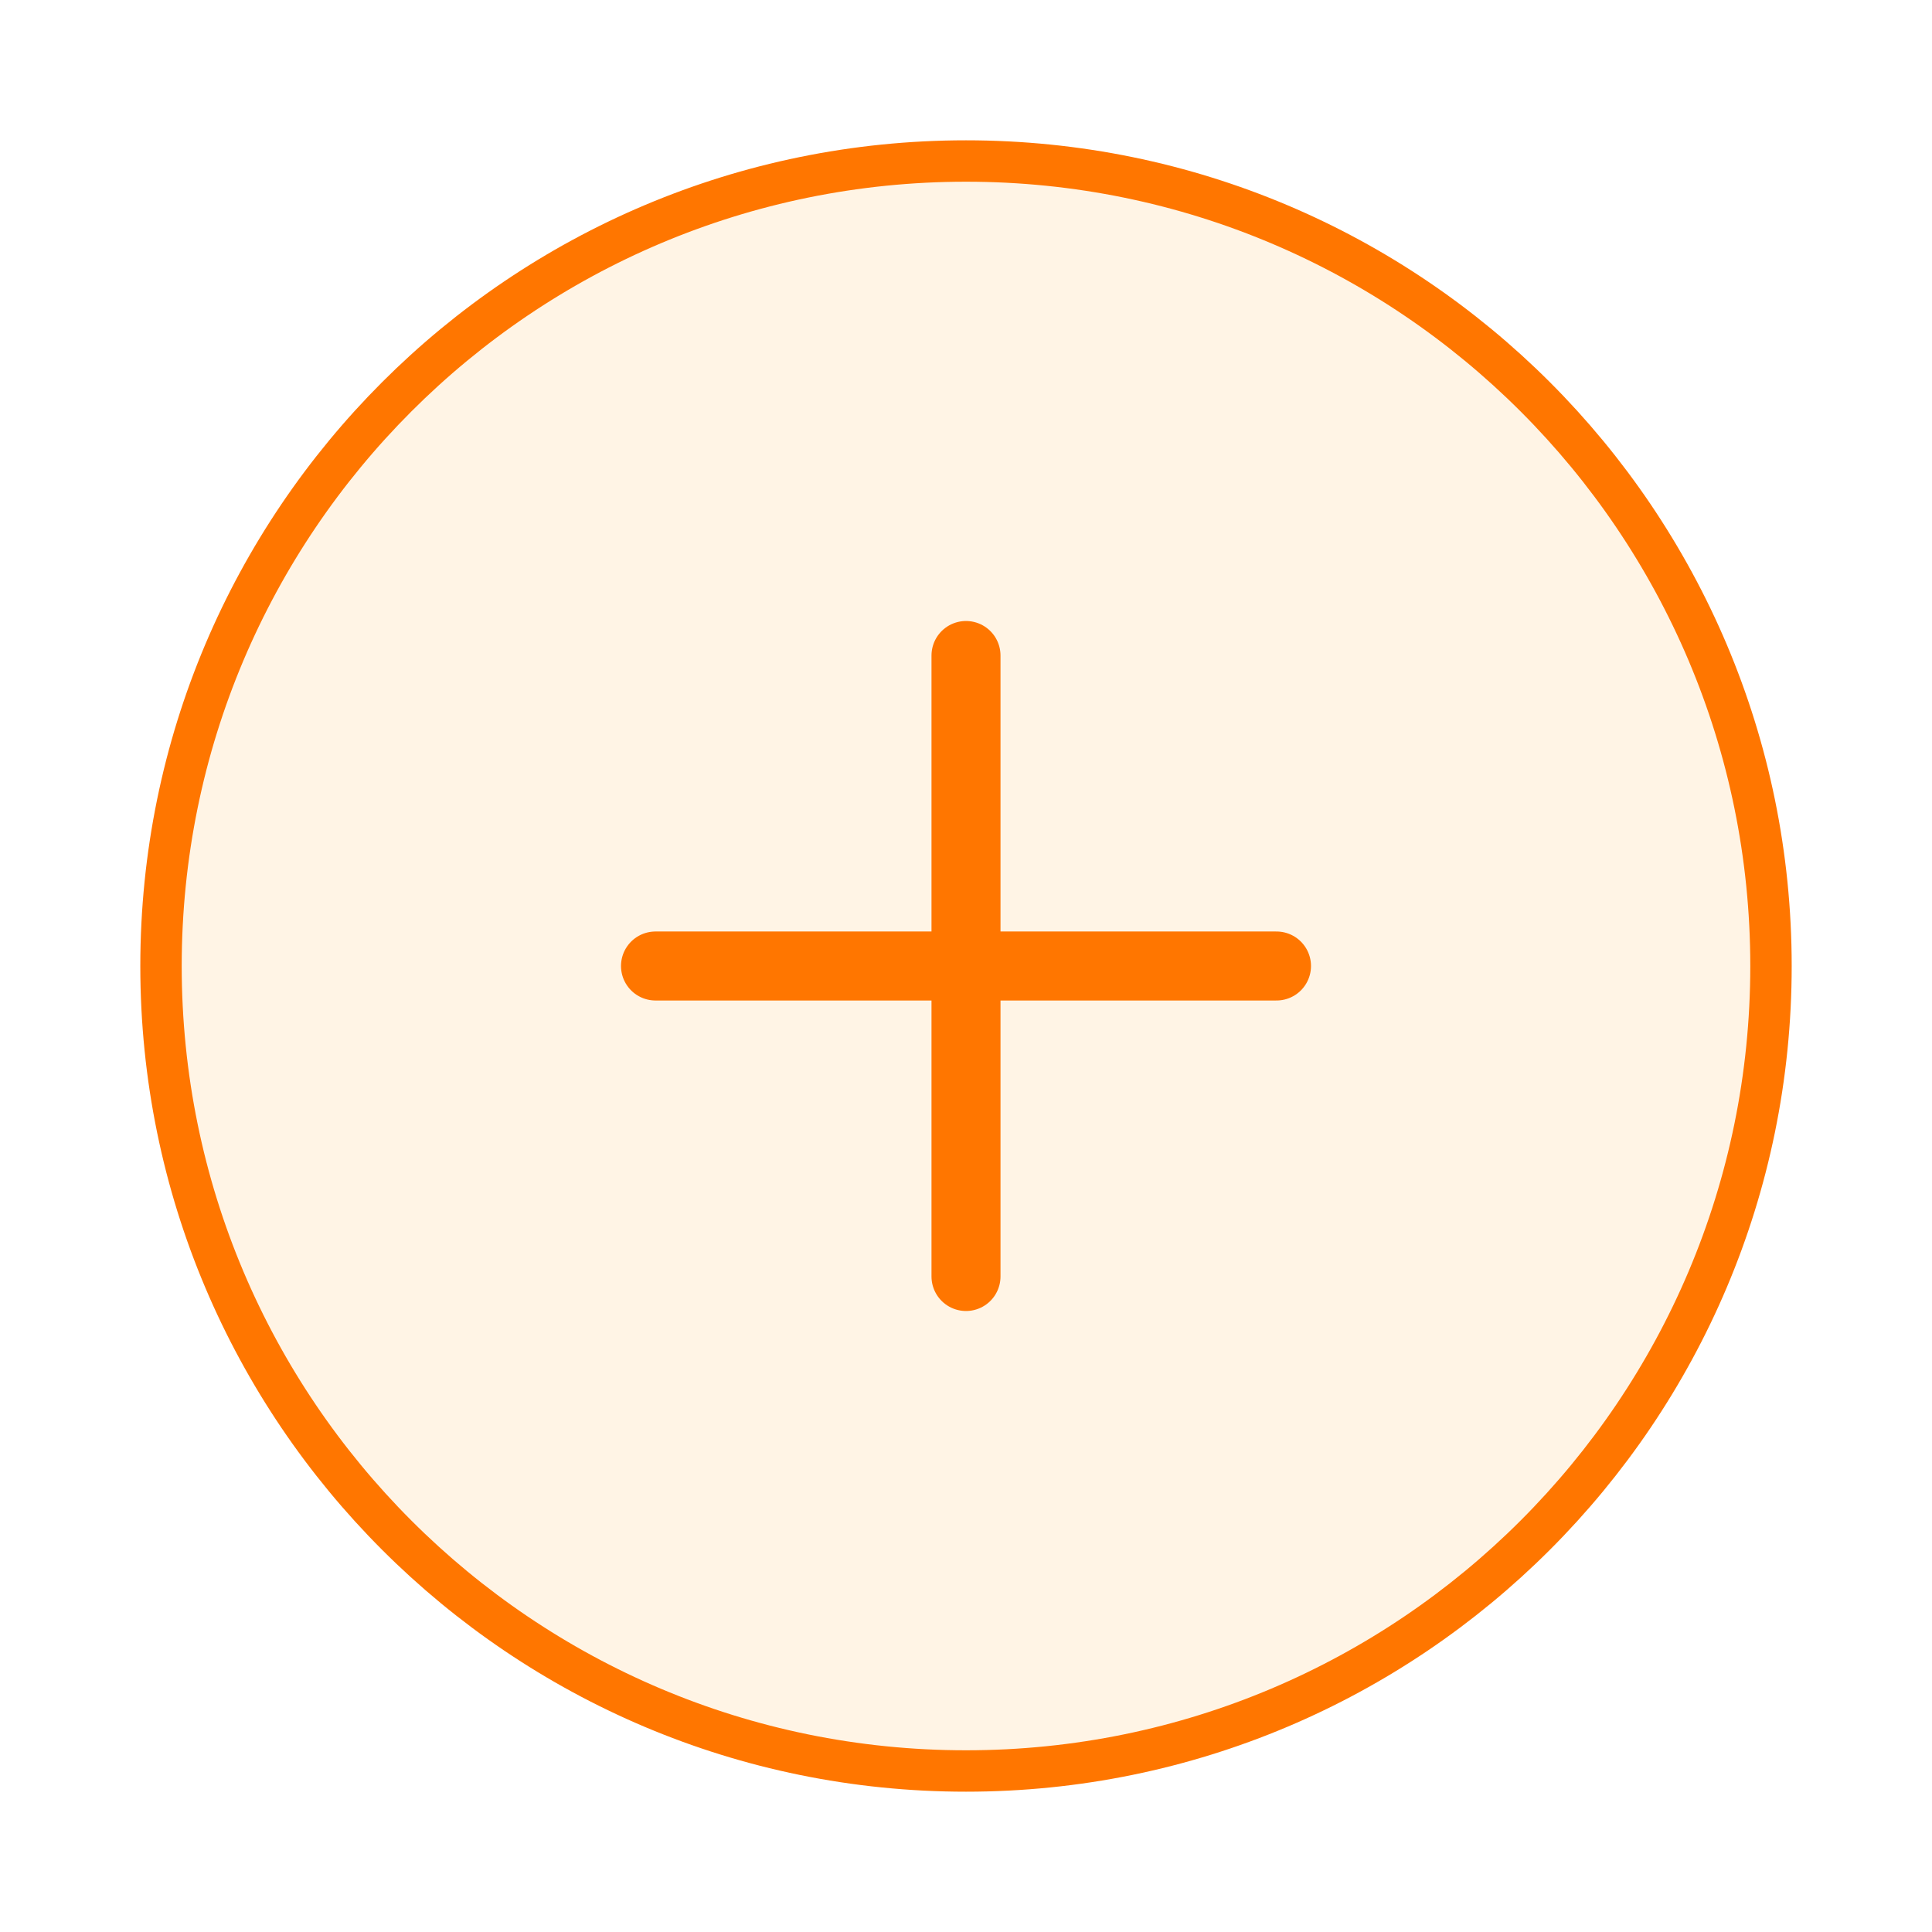
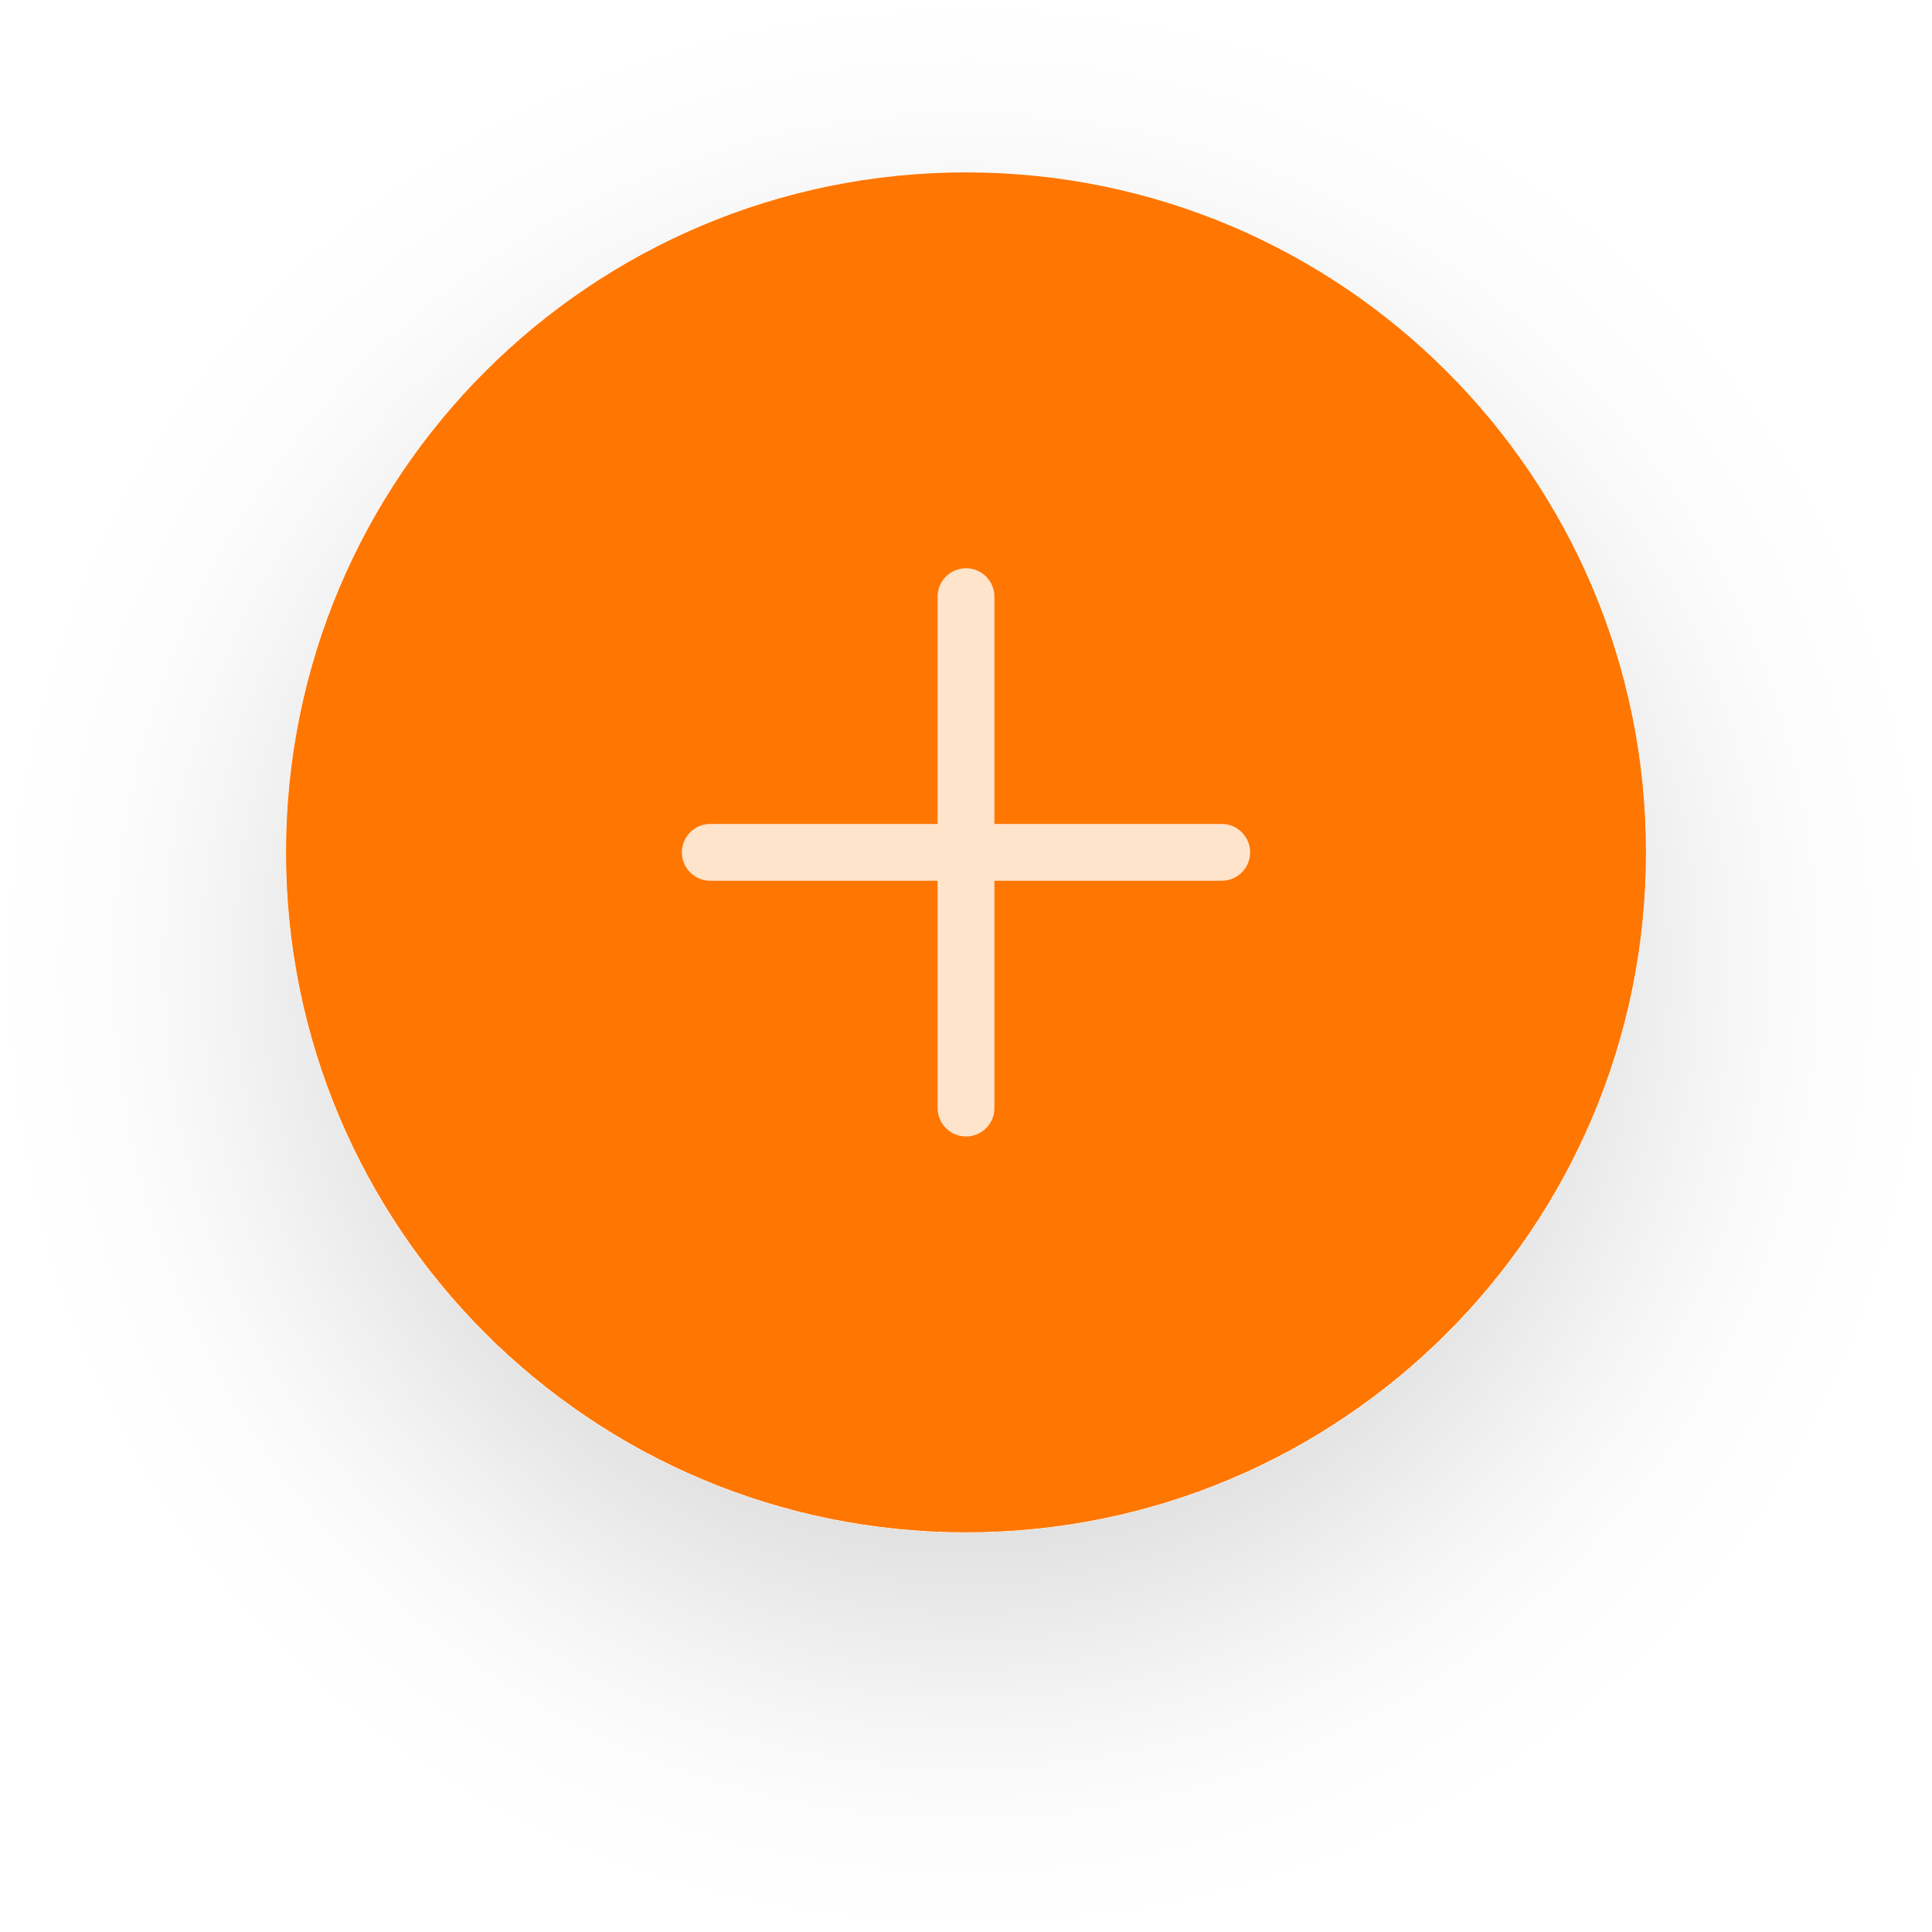
- <svg xmlns="http://www.w3.org/2000/svg" width="56" height="56" viewBox="0 0 56 56" fill="none">
-   <path d="M28 51.333C40.887 51.333 51.333 40.887 51.333 28C51.333 15.113 40.887 4.667 28 4.667C15.113 4.667 4.667 15.113 4.667 28C4.667 40.887 15.113 51.333 28 51.333Z" fill="#FFF4E5" stroke="#FF7600" stroke-width="1.2" stroke-linecap="round" stroke-linejoin="round" />
-   <path d="M28 19V37" stroke="#FF7600" stroke-width="2" stroke-linecap="round" stroke-linejoin="round" />
-   <path d="M19 28H37" stroke="#FF7600" stroke-width="2" stroke-linecap="round" stroke-linejoin="round" />
+ <svg xmlns="http://www.w3.org/2000/svg" width="68" height="68" viewBox="0 0 68 68" fill="none">
+   <g filter="url(#filter0_d_576_773)">
+     <path d="M34 53.333C46.887 53.333 57.333 42.887 57.333 30C57.333 17.113 46.887 6.667 34 6.667C21.113 6.667 10.667 17.113 10.667 30C10.667 42.887 21.113 53.333 34 53.333Z" fill="#FF7600" />
+     <path d="M34 53.333C46.887 53.333 57.333 42.887 57.333 30C57.333 17.113 46.887 6.667 34 6.667C21.113 6.667 10.667 17.113 10.667 30C10.667 42.887 21.113 53.333 34 53.333Z" stroke="#FF7600" stroke-width="1.2" stroke-linecap="round" stroke-linejoin="round" />
+   </g>
+   <path d="M34 21V39" stroke="#FFE4CC" stroke-width="2" stroke-linecap="round" stroke-linejoin="round" />
+   <path d="M25 30H43" stroke="#FFE4CC" stroke-width="2" stroke-linecap="round" stroke-linejoin="round" />
+   <defs>
+     <filter id="filter0_d_576_773" x="0.067" y="0.067" width="67.867" height="67.867" filterUnits="userSpaceOnUse" color-interpolation-filters="sRGB">
+       <feFlood flood-opacity="0" result="BackgroundImageFix" />
+       <feColorMatrix in="SourceAlpha" type="matrix" values="0 0 0 0 0 0 0 0 0 0 0 0 0 0 0 0 0 0 127 0" result="hardAlpha" />
+       <feOffset dy="4" />
+       <feGaussianBlur stdDeviation="5" />
+       <feComposite in2="hardAlpha" operator="out" />
+       <feColorMatrix type="matrix" values="0 0 0 0 0 0 0 0 0 0 0 0 0 0 0 0 0 0 0.15 0" />
+       <feBlend mode="normal" in2="BackgroundImageFix" result="effect1_dropShadow_576_773" />
+       <feBlend mode="normal" in="SourceGraphic" in2="effect1_dropShadow_576_773" result="shape" />
+     </filter>
+   </defs>
</svg>
